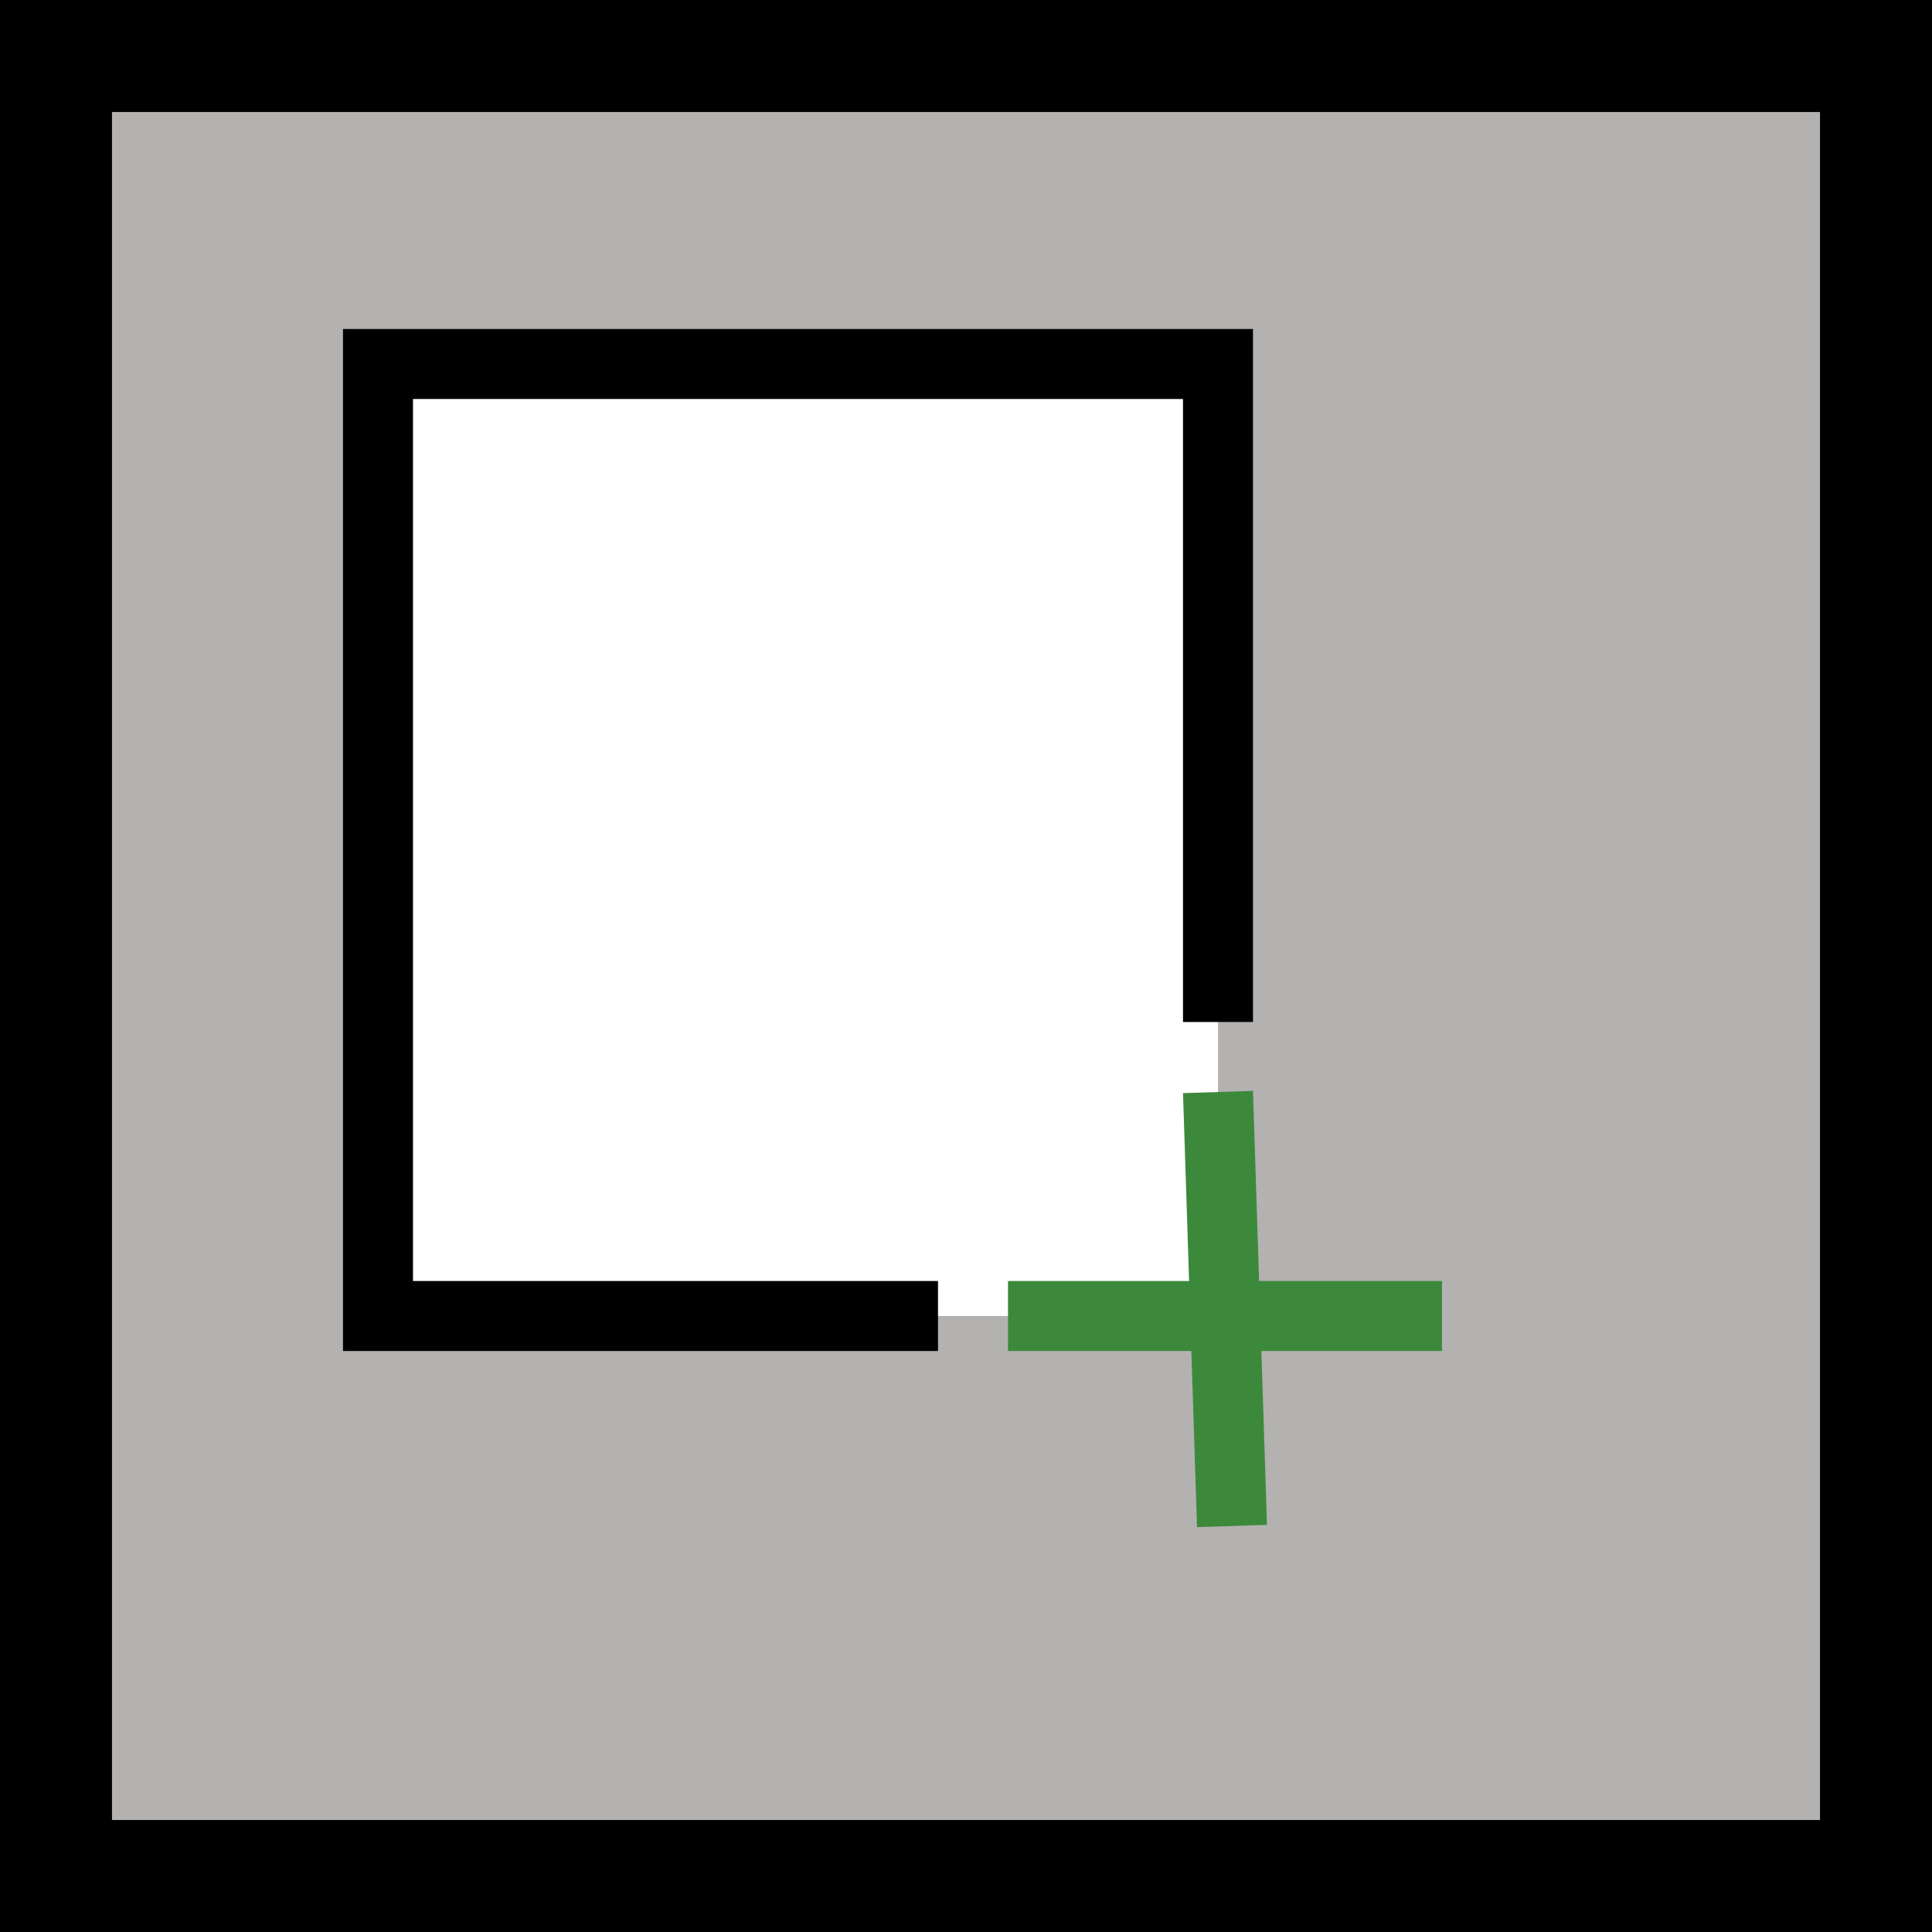
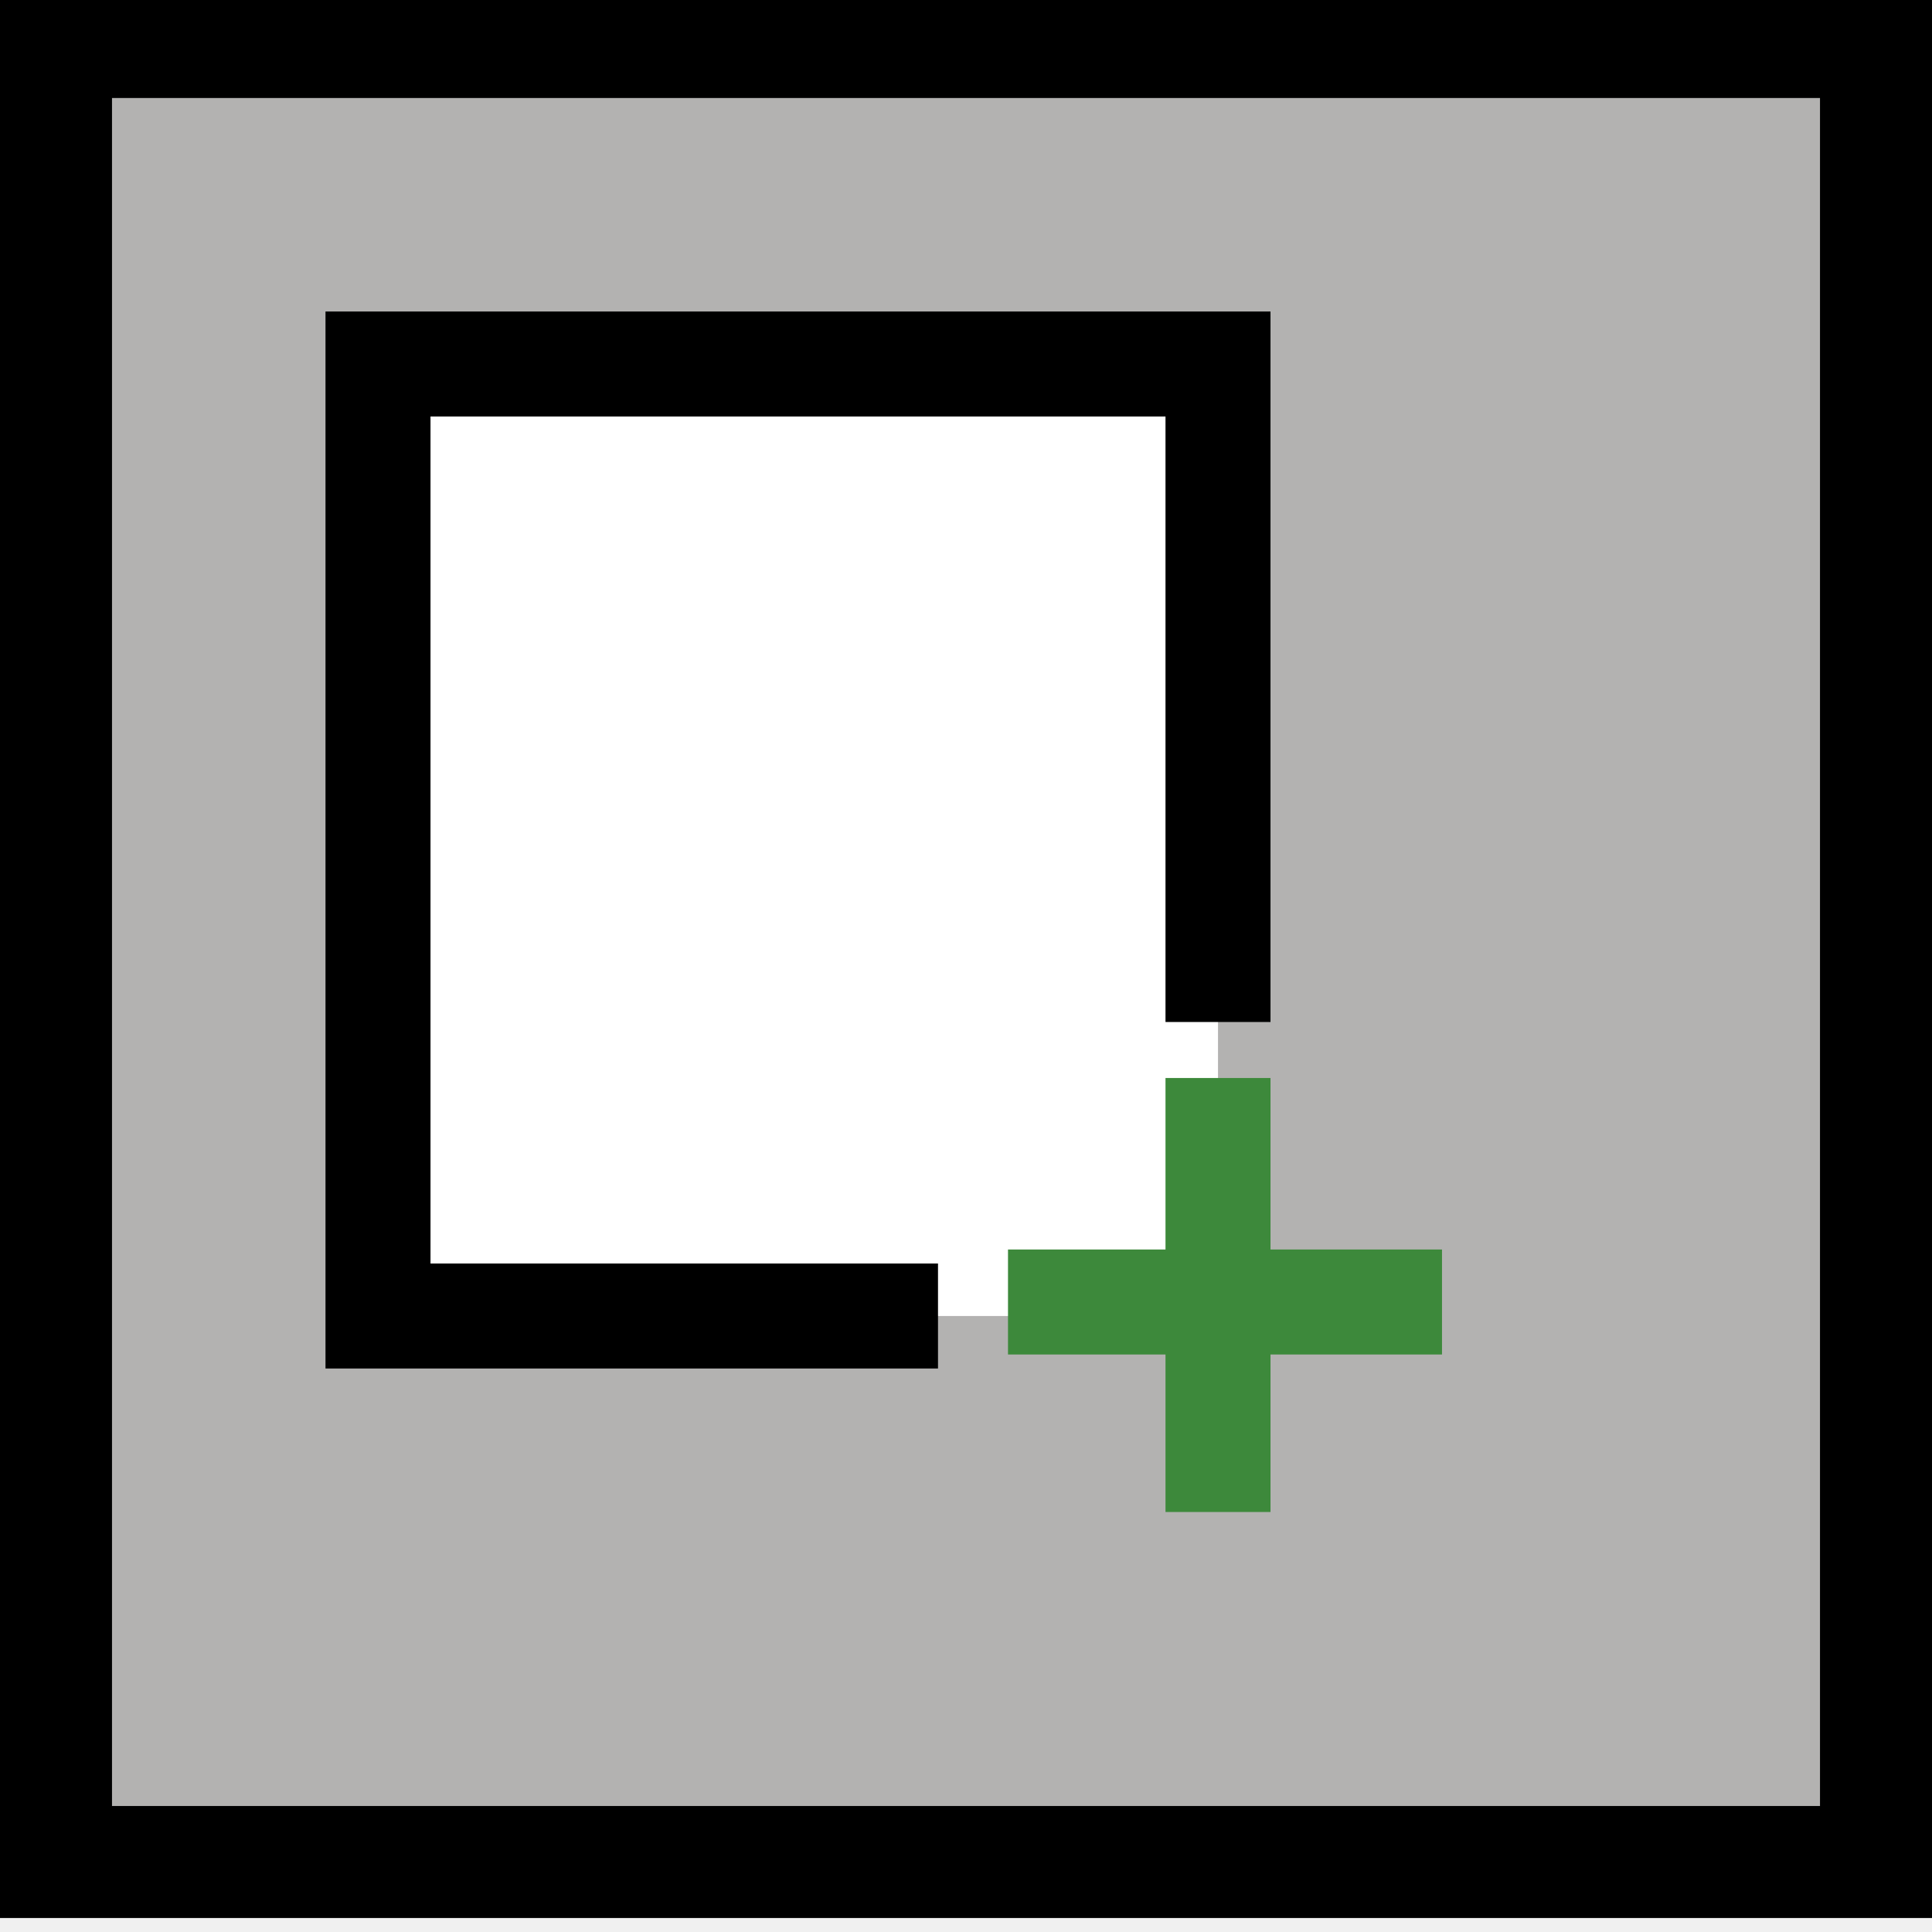
<svg xmlns="http://www.w3.org/2000/svg" version="1.1" id="Calque_1" x="0px" y="0px" viewBox="0 0 13.8 13.8" style="enable-background:new 0 0 13.8 13.8;" xml:space="preserve">
  <style type="text/css">
	.st0{fill:#B3B2B1;}
	.st1{fill:#FFFFFF;}
- 	.st2{fill:none;stroke:#000000;stroke-width:0.5;stroke-miterlimit:10;}
- 	.st3{fill:none;stroke:#3D893B;stroke-width:0.5;stroke-miterlimit:10;}
+ 	.st2{fill:none;stroke:#000000;stroke-width:0.75;stroke-miterlimit:10;}
+ 	.st3{fill:none;stroke:#3D893B;stroke-width:0.75;stroke-miterlimit:10;}
</style>
  <g>
-     <rect x="0.4" y="0.4" class="st0" width="13" height="13" />
-     <path d="M13,0.8V13H0.8V0.8H13 M13.8,0H0v13.8h13.8V0L13.8,0z" />
+     <rect x="0.4" y="0.3" class="st0" width="13" height="13" />
+     <path d="M13,0.7v12.2H0.8V0.7H13 M13.8-0.1H0v13.8h13.8V-0.1L13.8-0.1z" />
  </g>
  <rect x="2.7" y="2.6" class="st1" width="6" height="6.8" />
  <polyline class="st2" points="6.7,9.4 2.7,9.4 2.7,2.6 8.7,2.6 8.7,7.3 " />
-   <line class="st3" x1="8.8" y1="10.9" x2="8.7" y2="7.8" />
-   <line class="st3" x1="7.2" y1="9.4" x2="10.3" y2="9.4" />
+   <line class="st3" x1="8.7" y1="10.8" x2="8.7" y2="7.7" />
+   <line class="st3" x1="7.2" y1="9.3" x2="10.3" y2="9.3" />
</svg>
